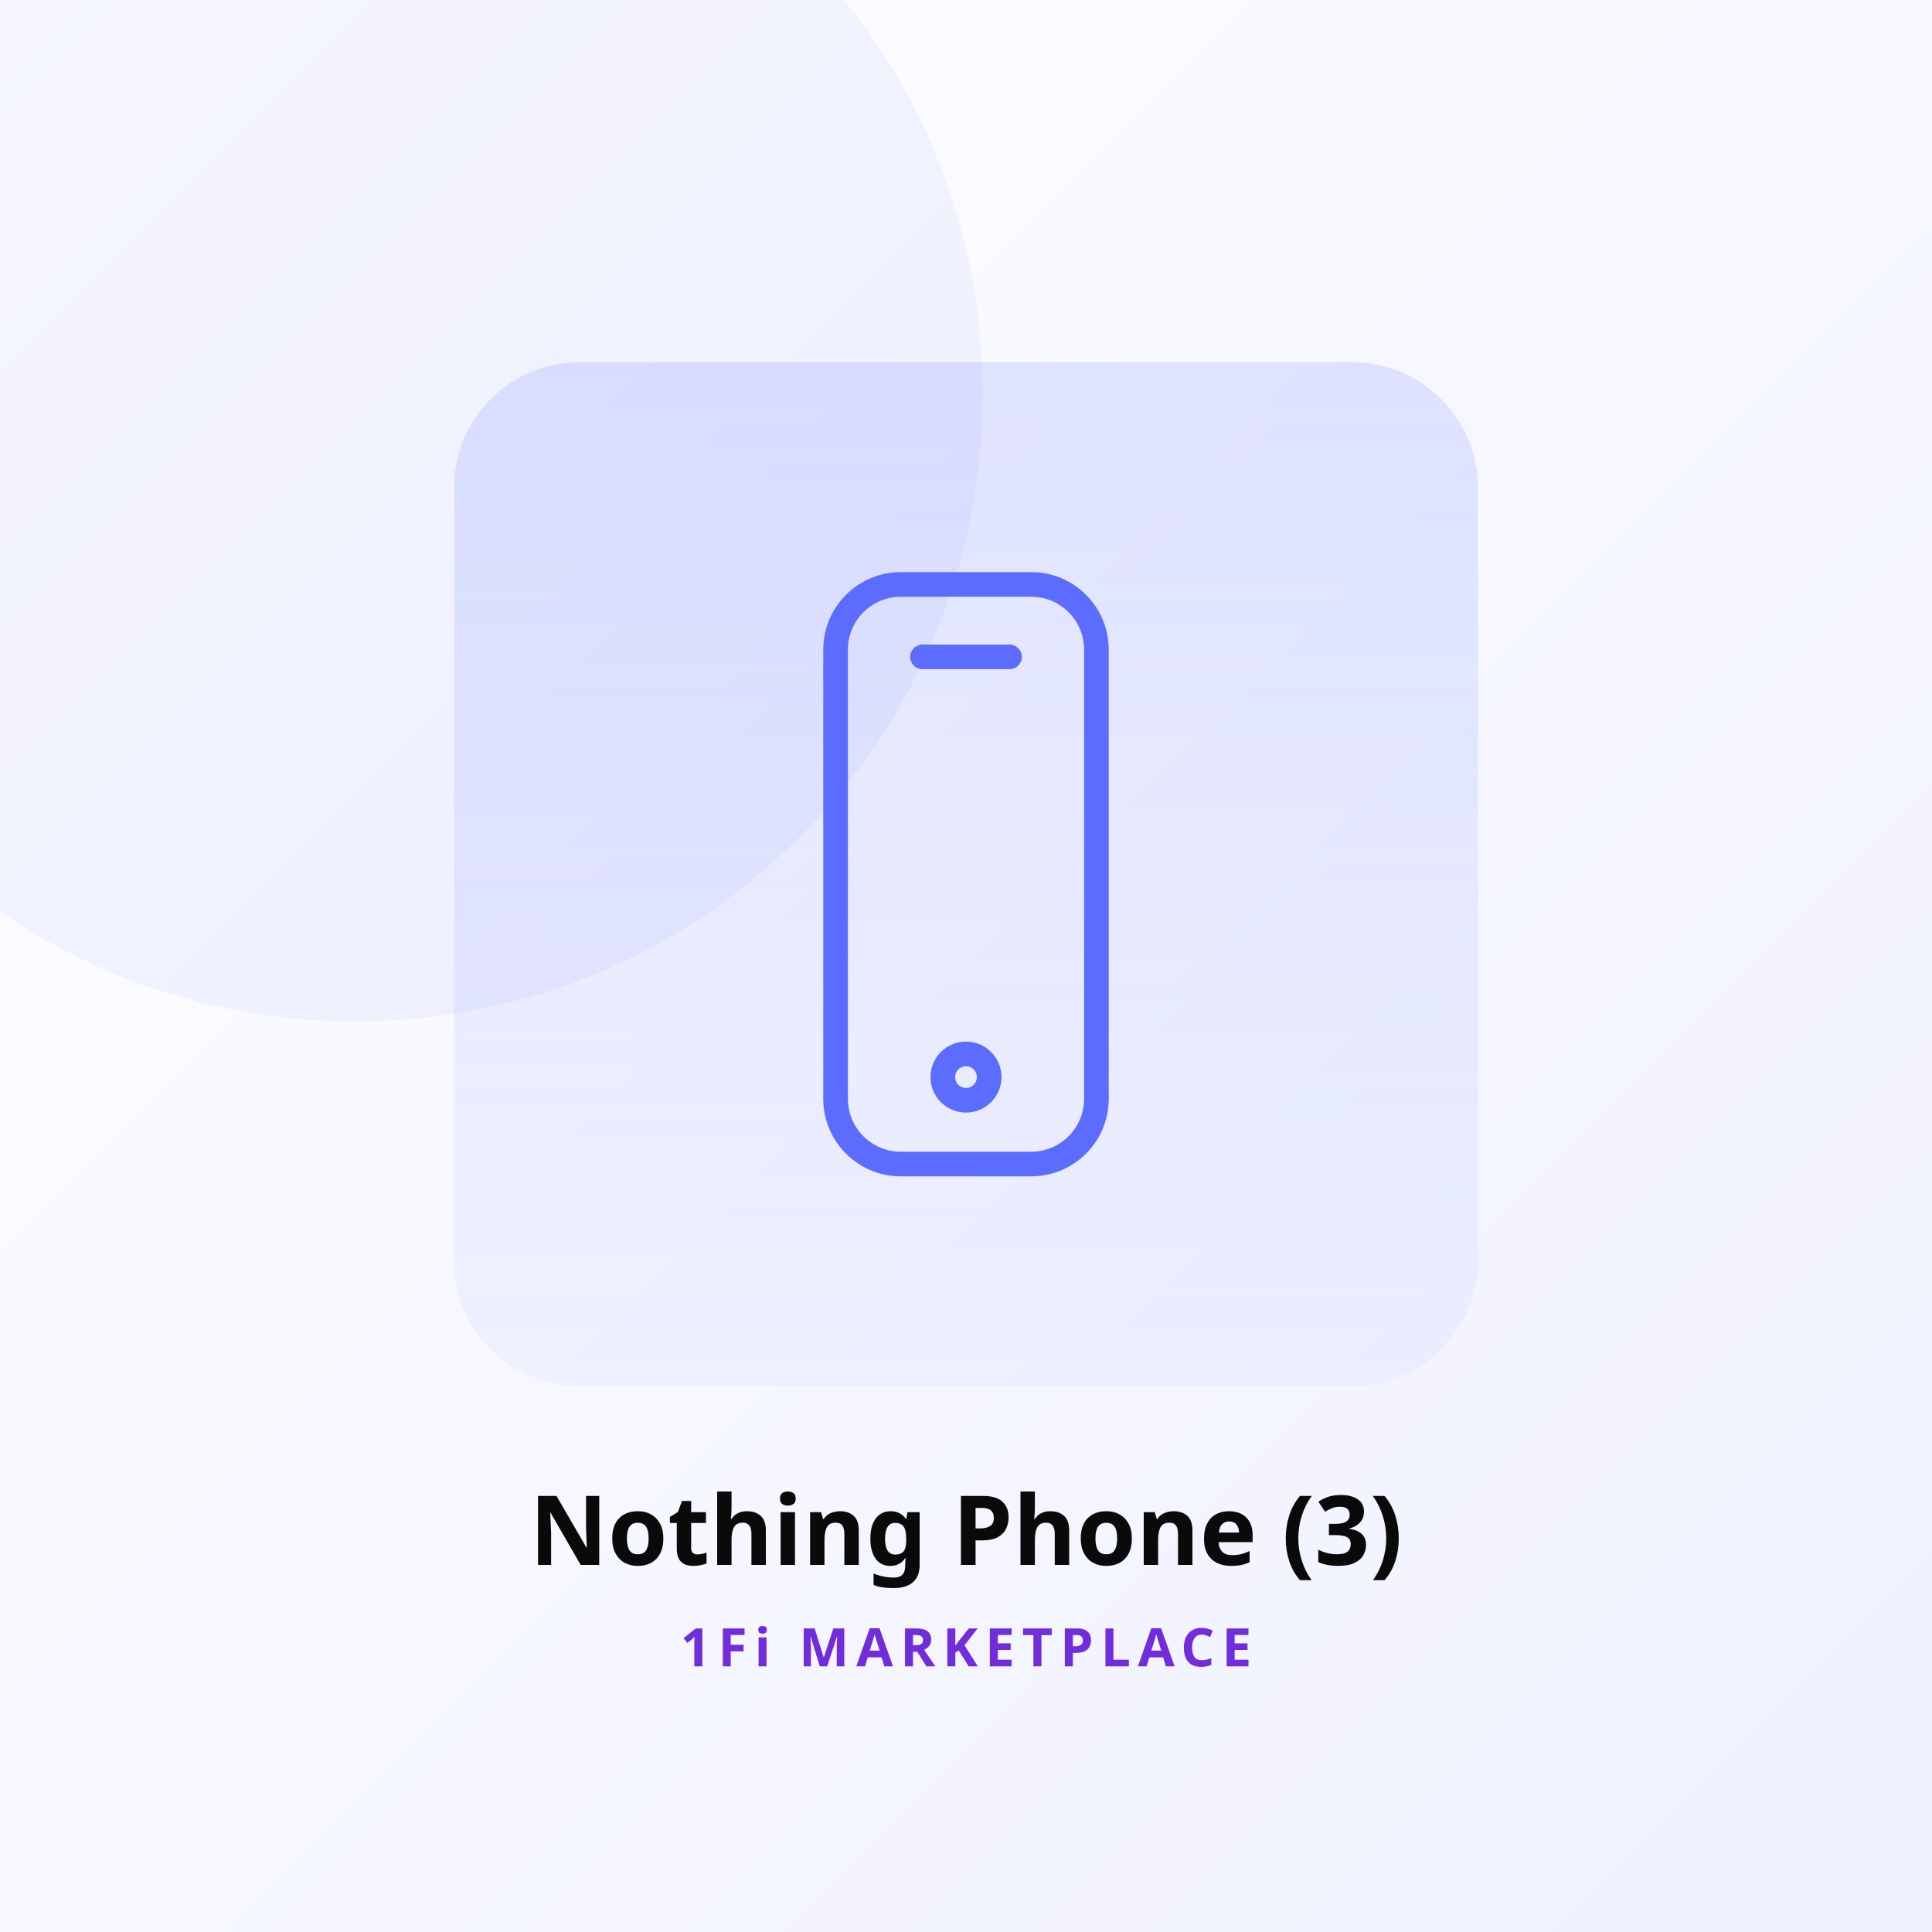
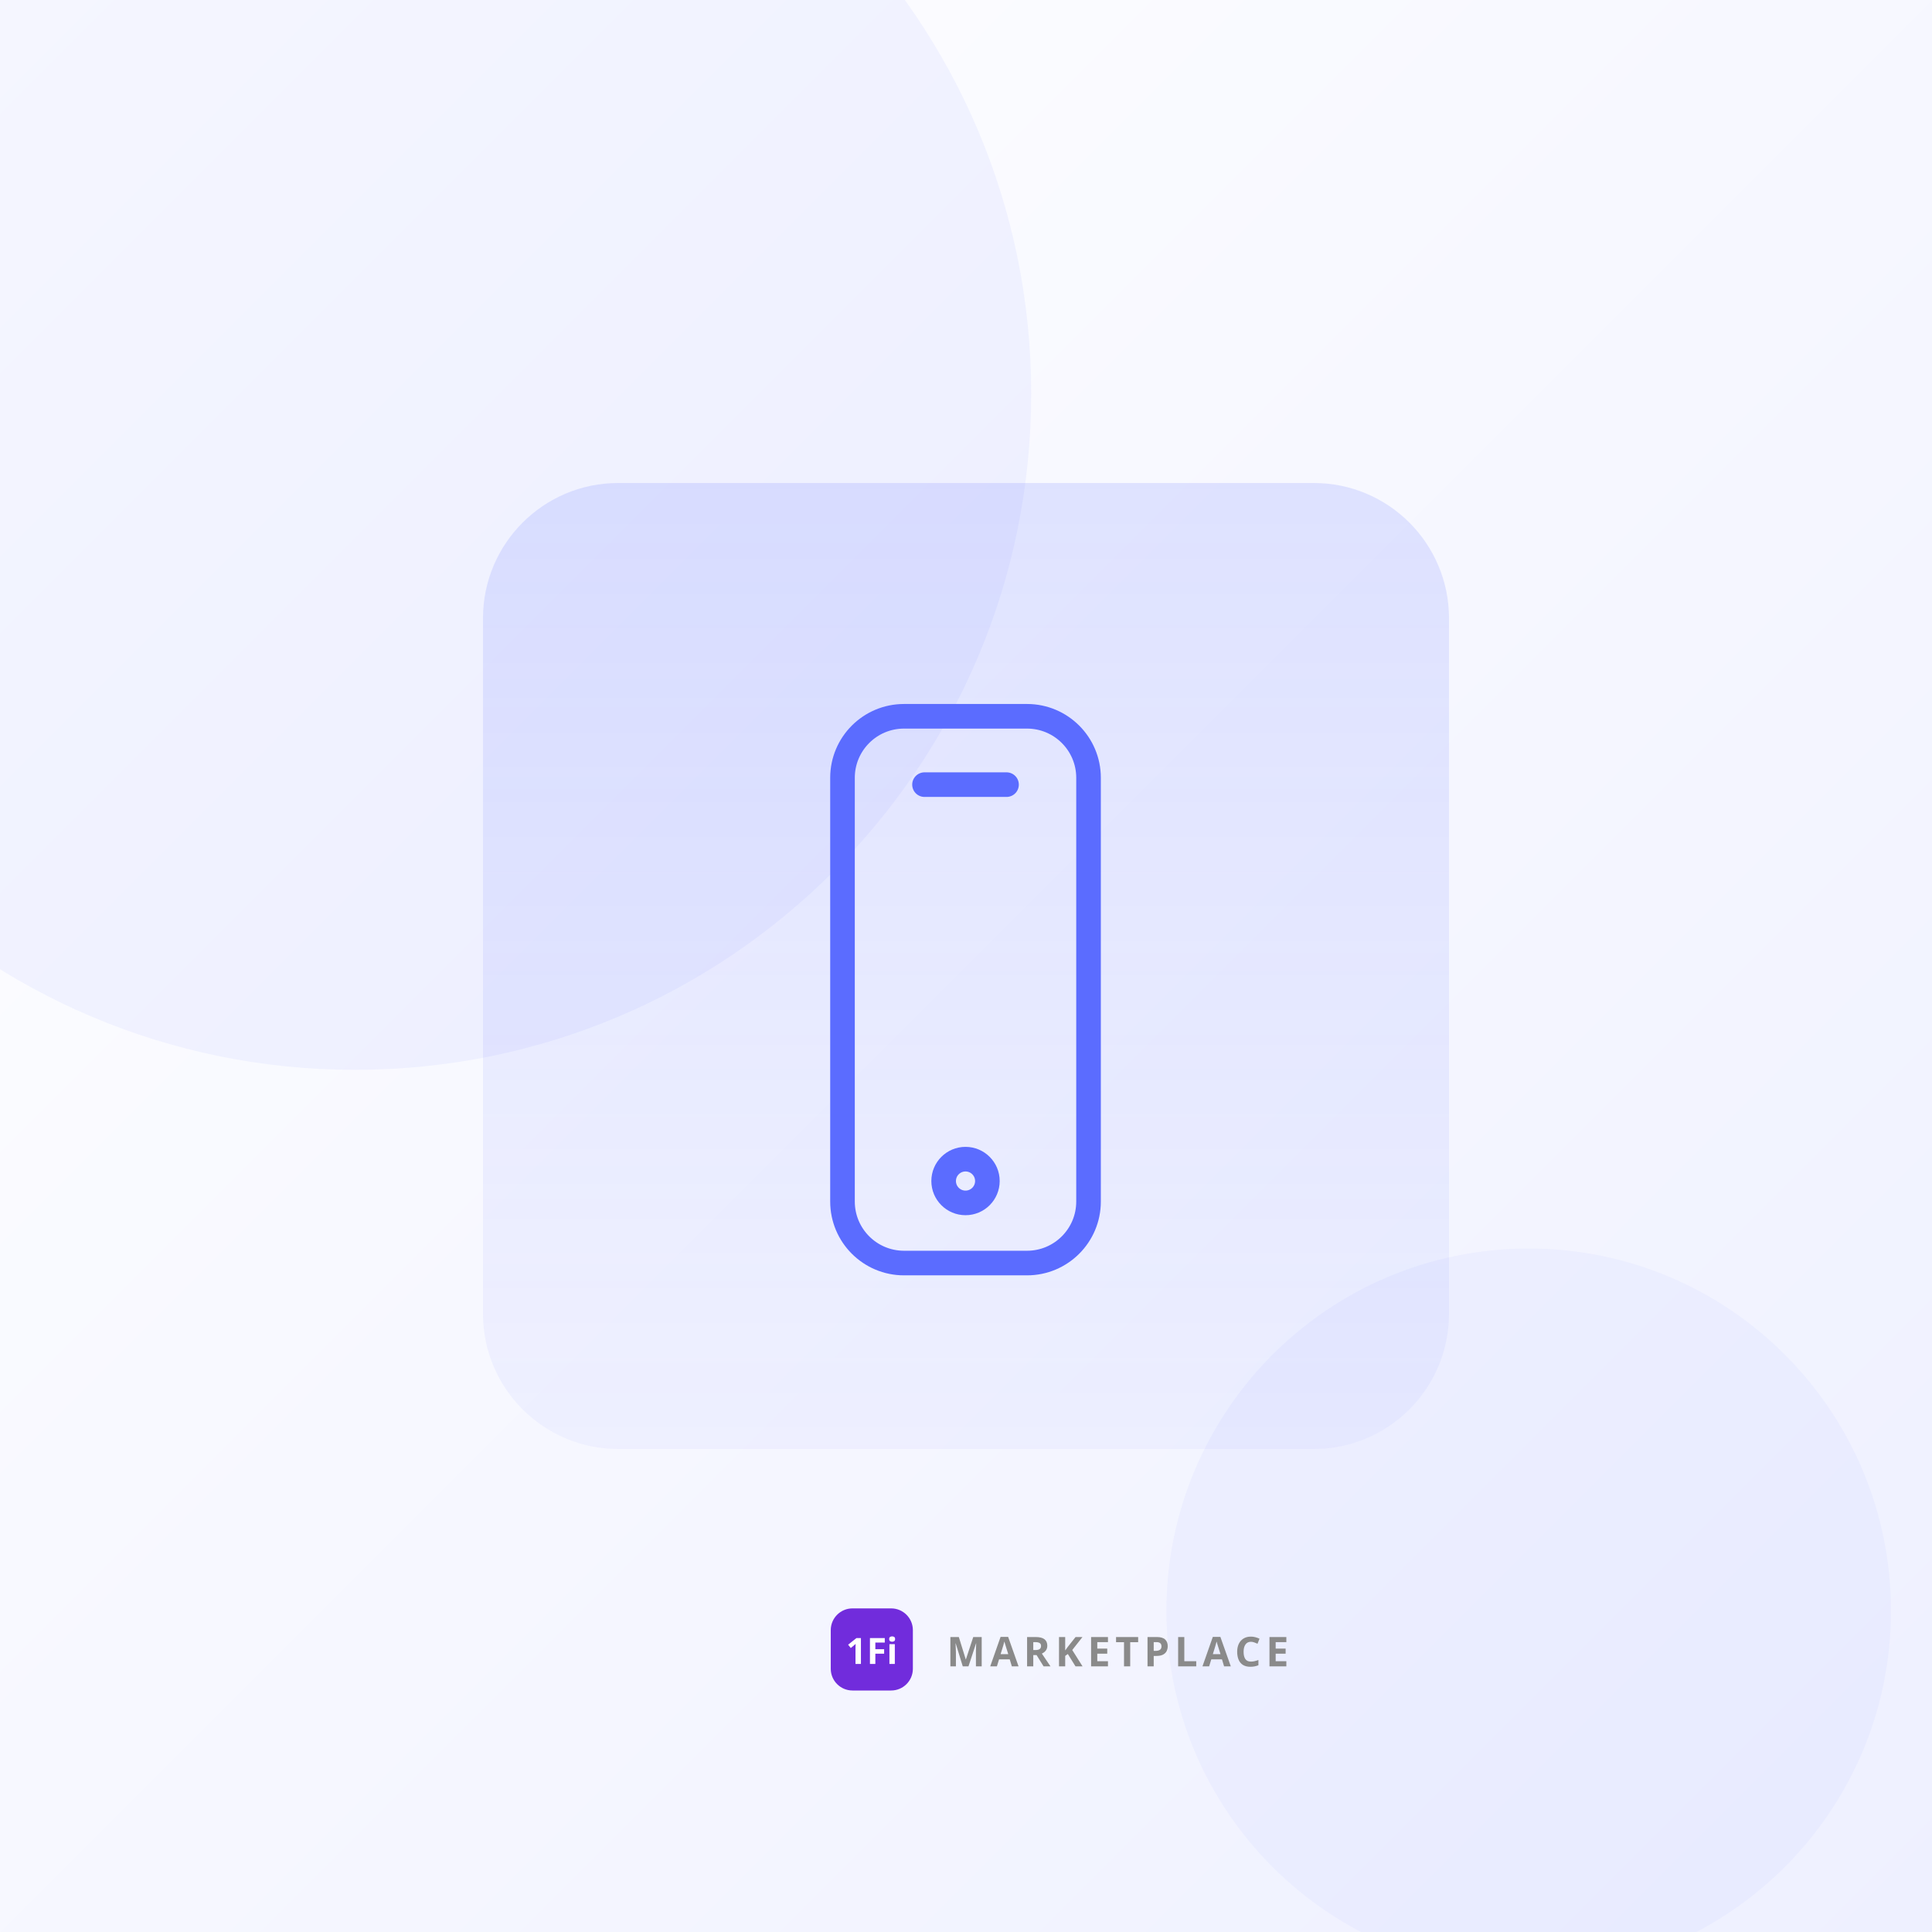
<svg xmlns="http://www.w3.org/2000/svg" viewBox="0 0 800 800" role="img" aria-label="Nothing Phone (3)">
  <defs>
    <linearGradient id="bg" x1="0" y1="0" x2="1" y2="1">
      <stop offset="0" stop-color="#ffffff" />
      <stop offset="1" stop-color="#EEF0FF" />
    </linearGradient>
    <linearGradient id="pill" x1="0" y1="0" x2="0" y2="1">
      <stop offset="0" stop-color="#5B6CFF" stop-opacity="0.16" />
      <stop offset="1" stop-color="#5B6CFF" stop-opacity="0.05" />
    </linearGradient>
  </defs>
  <rect width="800" height="800" fill="url(#bg)" />
-   <circle cx="147" cy="163" r="260" fill="#5B6CFF" opacity="0.06" />
-   <rect x="188" y="150" width="424" height="424" rx="52" fill="url(#pill)" />
-   <g transform="translate(220 182) scale(3.0)" fill="none" stroke="#5B6CFF" stroke-width="3.4" stroke-linecap="round" stroke-linejoin="round">
+   <circle cx="147" cy="163" r="280" fill="#5B6CFF" opacity="0.06" />
+   <circle cx="633" cy="667" r="150" fill="#5B6CFF" opacity="0.05" />
+   <rect x="200" y="200" width="400" height="400" rx="56" fill="url(#pill)" />
+   <g transform="translate(230 240) scale(2.83)" fill="none" stroke="#5B6CFF" stroke-width="3.6" stroke-linecap="round" stroke-linejoin="round">
    <rect x="42" y="20" width="36" height="80" rx="9" />
    <line x1="54" y1="30" x2="66" y2="30" />
    <circle cx="60" cy="88" r="3.2" />
  </g>
-   <text x="400" y="648" text-anchor="middle" font-family="Geist, Segoe UI, system-ui, sans-serif" font-size="40" font-weight="700" fill="#0a0a0a">Nothing Phone (3)</text>
-   <text x="400" y="690" text-anchor="middle" font-family="Geist, Segoe UI, system-ui, sans-serif" font-size="22" font-weight="600" letter-spacing="3" fill="#712CDC">1Fi MARKETPLACE</text>
+   <g transform="translate(348 690)" aria-label="Nothing Phone (3)">
+     <rect x="-4" y="-24" width="34" height="34" rx="9" fill="#712CDC" />
+     <text x="13" y="-1" text-anchor="middle" font-family="Geist, Segoe UI, system-ui, sans-serif" font-size="15" font-weight="700" fill="#ffffff">1Fi</text>
+     <text x="44" y="0" font-family="Geist, Segoe UI, system-ui, sans-serif" font-size="17" font-weight="600" letter-spacing="2" fill="#8a8a8a">MARKETPLACE</text>
+   </g>
</svg>
